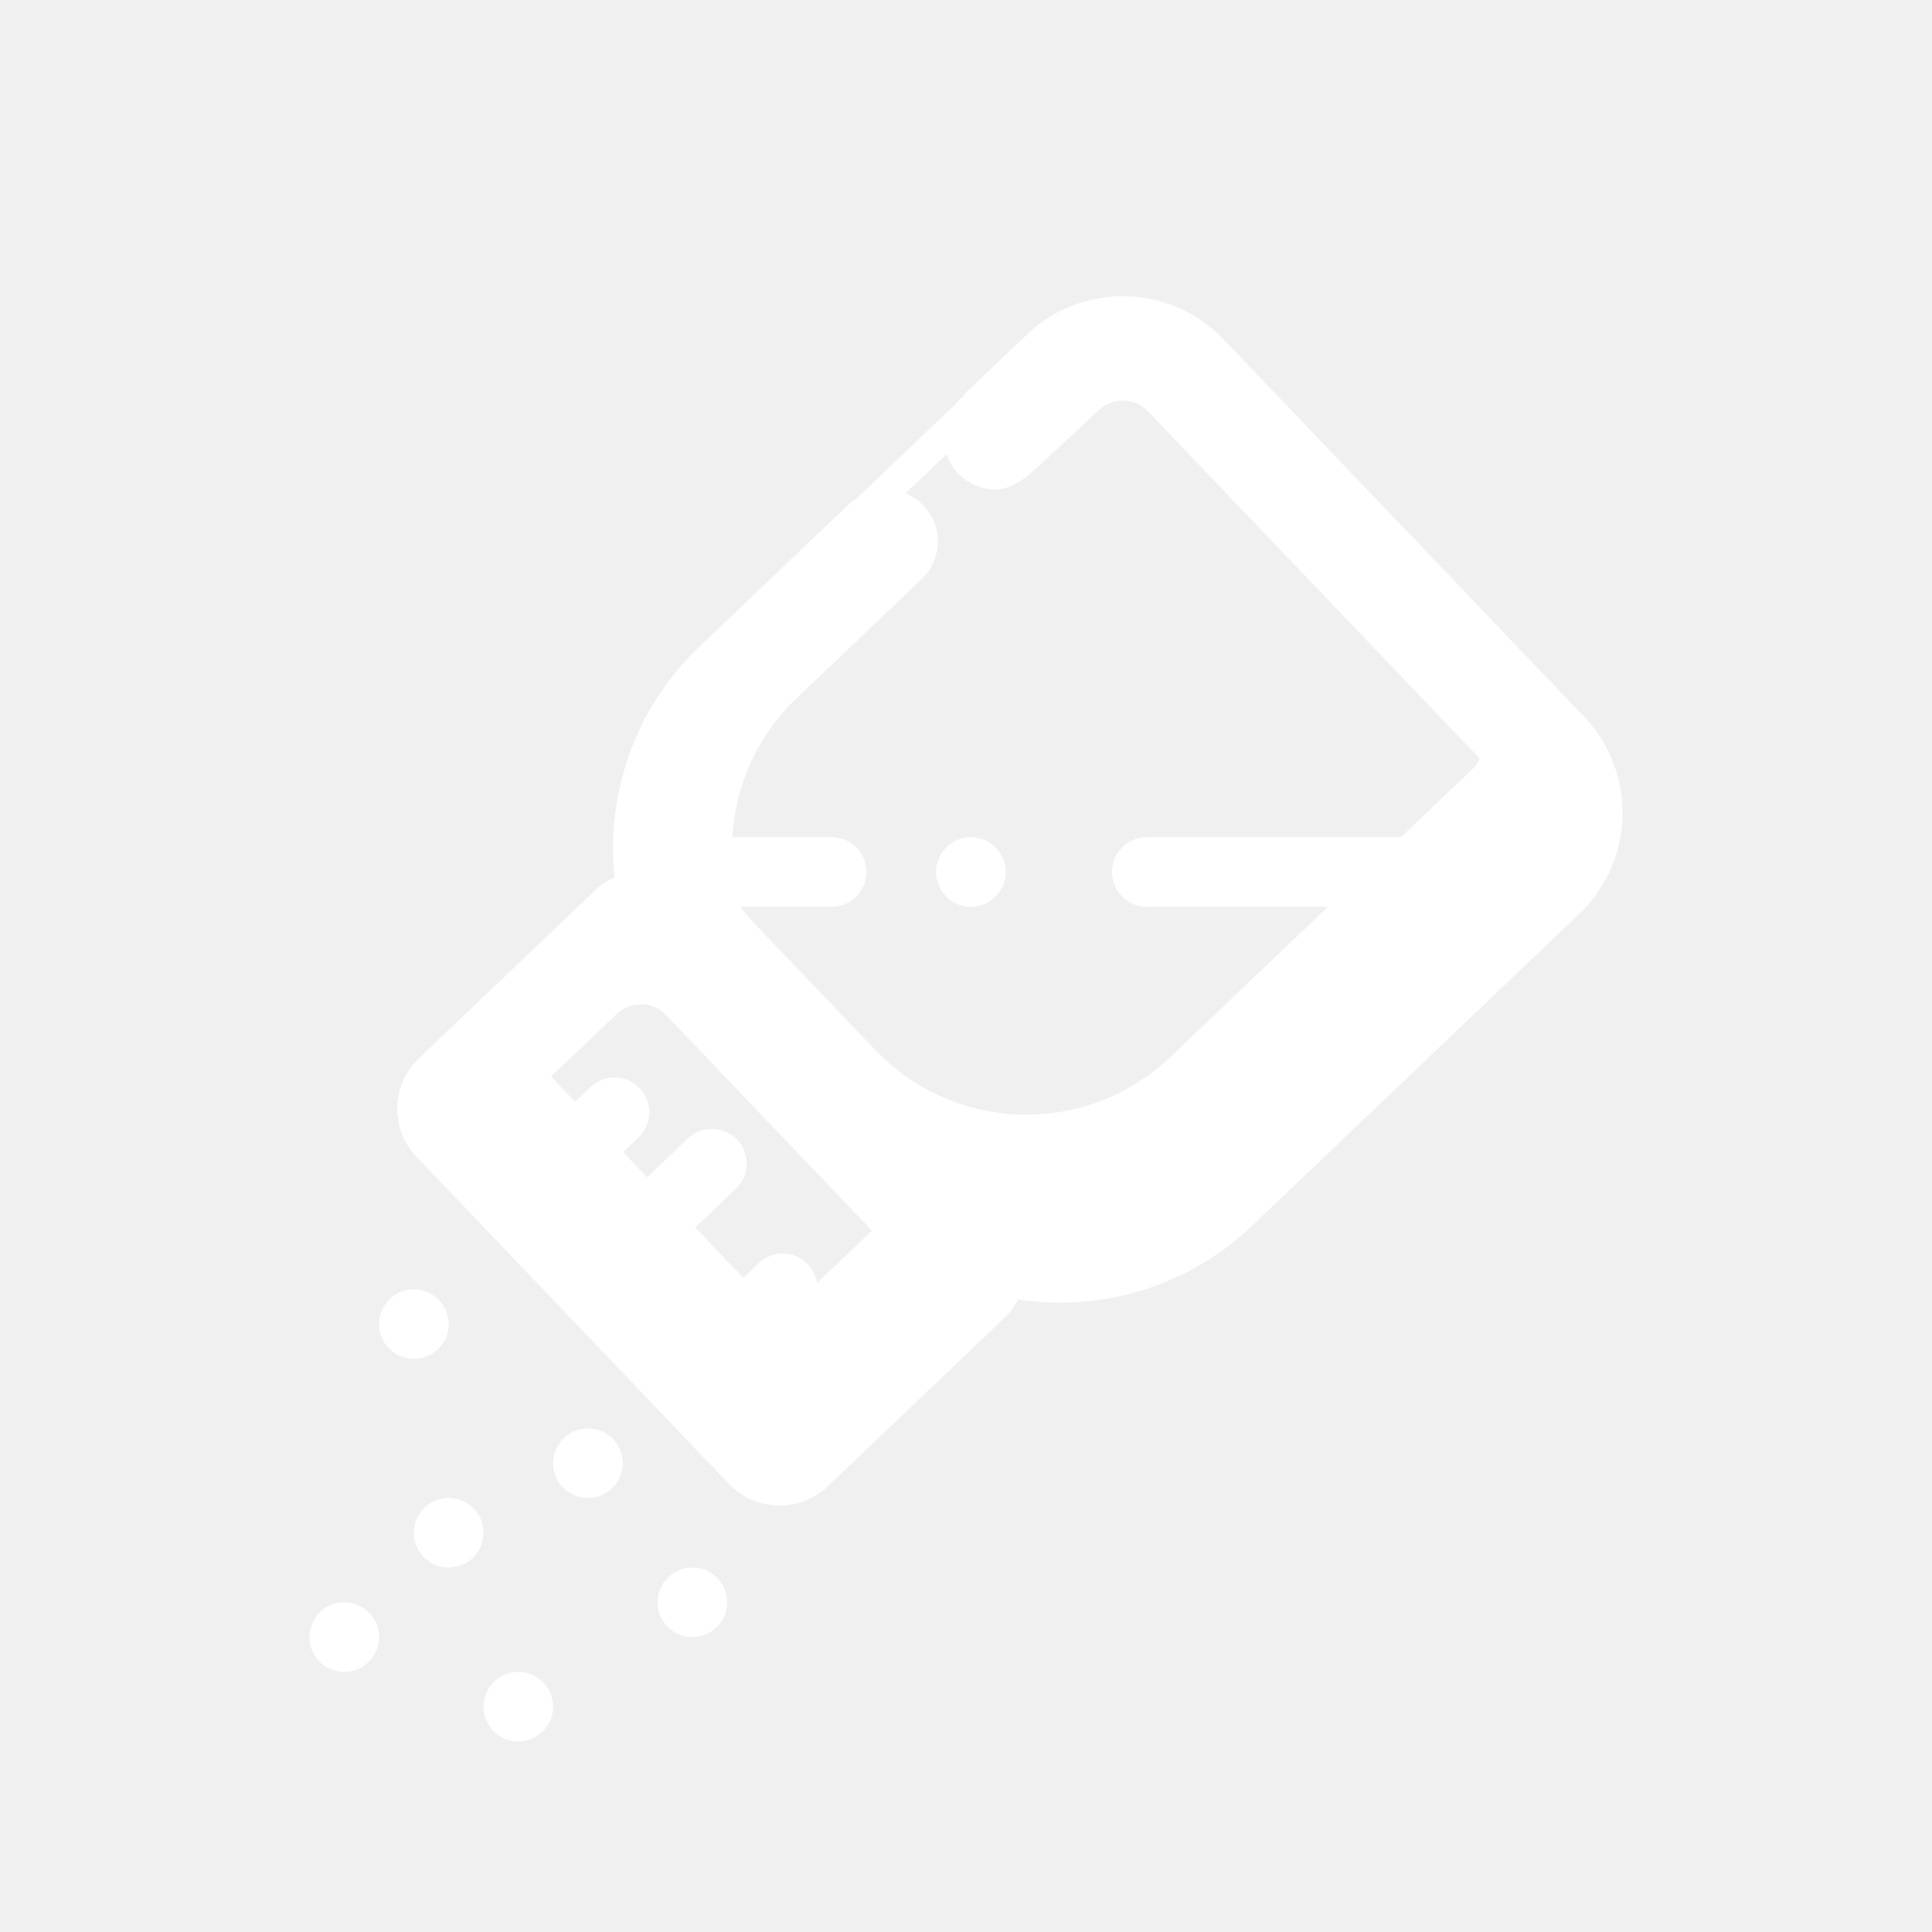
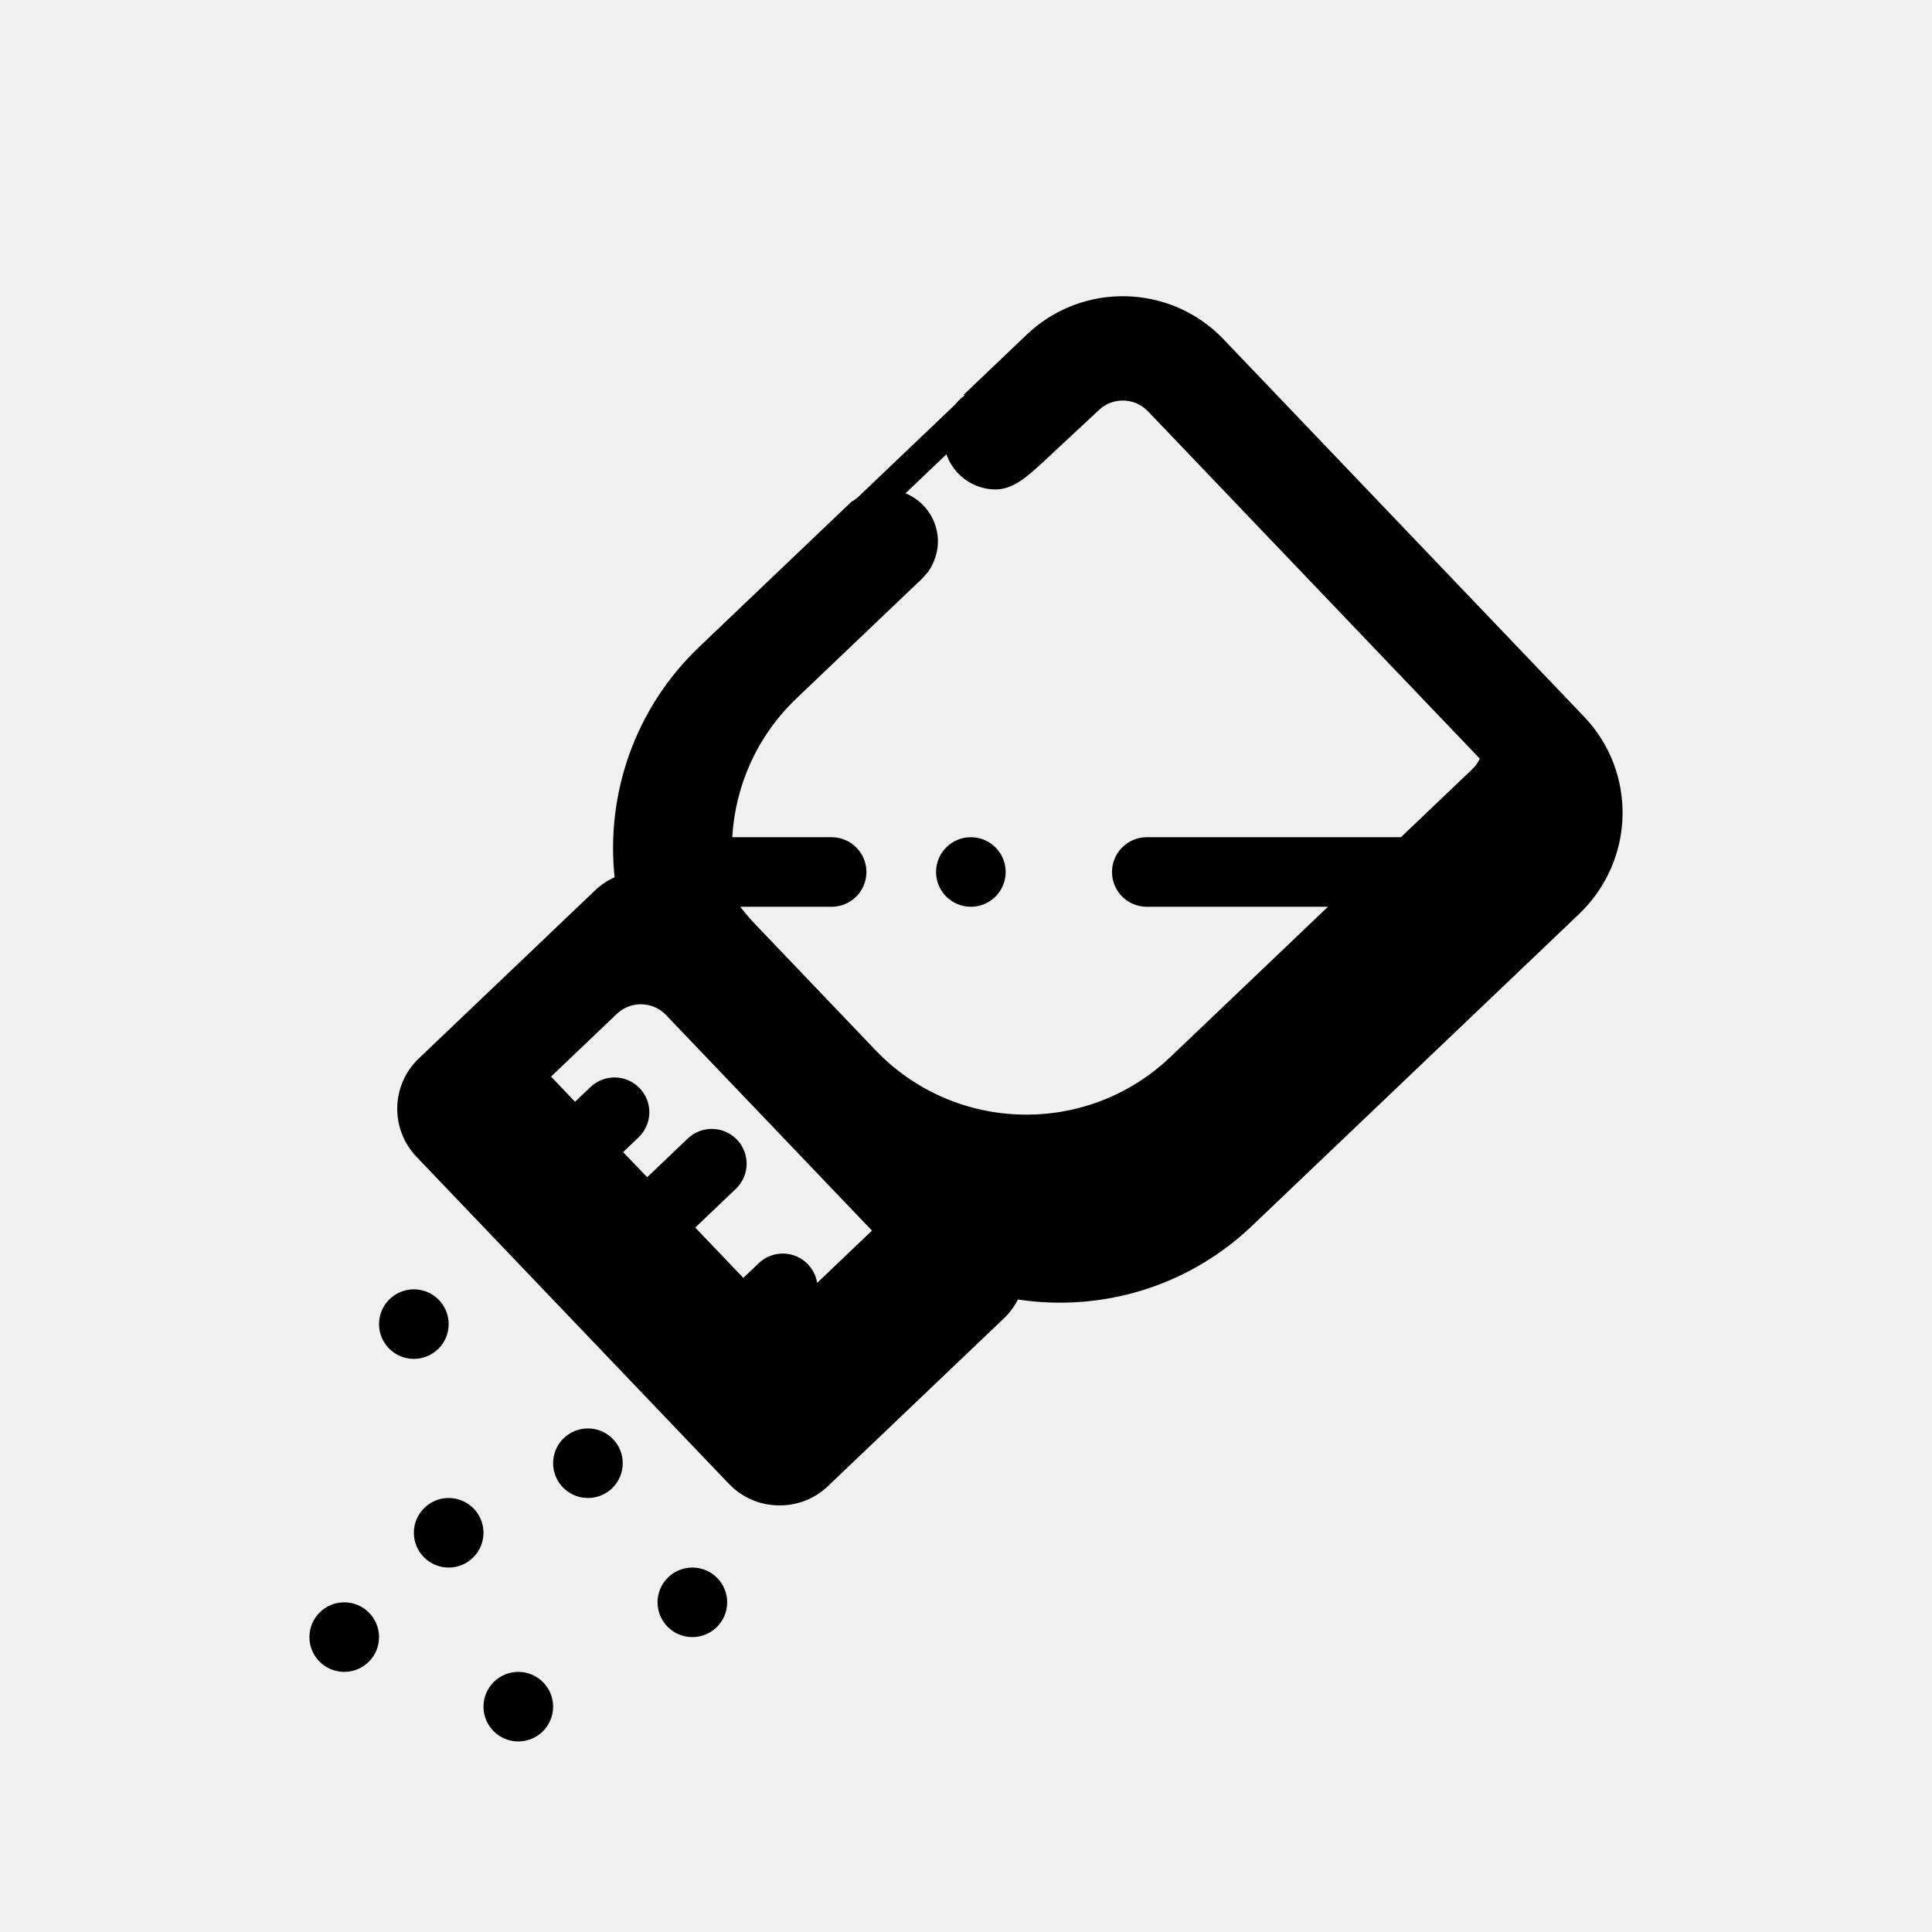
- <svg xmlns="http://www.w3.org/2000/svg" width="1024" height="1024" viewBox="0 0 1024 1024" fill="#fff">
+ <svg xmlns="http://www.w3.org/2000/svg" width="1024" height="1024" viewBox="0 0 1024 1024" fill="#000">
  <path d="M839.351 380.362L648.499 180.584C620.392 151.16 573.73 150.072 544.277 178.152L370.966 343.392C336.592 376.165 321.545 421.56 326.137 465.379C322.326 467.091 318.835 469.44 315.813 472.323L222.49 561.299C207.765 575.339 207.219 598.646 221.273 613.357L386.678 786.498C400.732 801.209 424.062 801.753 438.789 787.715L532.11 698.739C535.135 695.859 537.646 692.484 539.535 688.761C583.137 695.388 629.23 682.491 663.603 649.72L836.916 484.479C866.369 456.4 867.458 409.784 839.351 380.362ZM467.277 647.383L427.283 685.516C419.919 692.534 408.253 692.264 401.228 684.909L286.716 565.041C279.689 557.687 279.962 546.033 287.324 539.011L327.32 500.879C334.682 493.859 346.348 494.132 353.375 501.488L467.886 621.354C474.912 628.71 474.641 640.365 467.277 647.383ZM780.317 407.704L620.336 560.231C576.159 602.35 506.166 600.717 464.005 556.584L400.389 489.991C358.226 445.857 359.86 375.937 404.037 333.816L564.02 181.288C571.382 174.268 583.048 174.54 590.075 181.895L780.925 381.673C787.952 389.03 787.68 400.682 780.317 407.704ZM182.452 849.267C172.261 849.267 164 857.519 164 867.701C164 877.881 172.26 886.132 182.452 886.132C192.642 886.132 200.903 877.881 200.903 867.701C200.902 857.519 192.642 849.267 182.452 849.267ZM237.805 701.801C237.805 691.623 229.545 683.368 219.353 683.368C209.163 683.368 200.901 691.622 200.901 701.801C200.901 711.984 209.162 720.235 219.353 720.235C229.545 720.234 237.805 711.984 237.805 701.801ZM237.805 793.968C227.614 793.968 219.353 802.22 219.353 812.402C219.353 822.58 227.613 830.835 237.805 830.835C247.995 830.835 256.257 822.581 256.257 812.402C256.257 802.22 247.996 793.968 237.805 793.968ZM274.708 886.131C264.518 886.131 256.257 894.385 256.257 904.565C256.257 914.747 264.517 923 274.708 923C284.899 923 293.16 914.748 293.16 904.565C293.159 894.385 284.899 886.131 274.708 886.131ZM839.587 379.85L648.503 179.828C620.36 150.368 573.641 149.279 544.153 177.393L510.784 209.208L511.229 209.616C504.488 214.658 500.126 222.702 500.126 231.762C500.126 247.032 512.517 259.412 527.803 259.412C537.732 259.412 546 251 551.319 246.338L582.372 217.398C589.743 210.37 601.423 210.643 608.459 218.007L799.543 418.029C806.467 425.278 806.297 436.683 799.264 443.741H607.832C597.642 443.741 589.381 451.993 589.381 462.175C589.381 472.355 597.641 480.608 607.832 480.608H760.631L638.757 596.806C594.533 638.97 524.471 637.342 482.256 593.178L418.49 526.429C405.705 513.029 396.956 497.255 392.194 480.608H440.771C450.961 480.608 459.223 472.356 459.223 462.175C459.223 451.994 450.962 443.741 440.771 443.741H388.112C389.668 416.746 401.069 390.256 422.194 370.115L486.352 308.947C487.884 307.764 490.746 304.473 492 303C495.145 298.411 497.133 292.623 497.124 287.061C497.124 271.789 484.732 259.412 469.447 259.412C463.059 259.402 456.866 261.61 451.927 265.657L451.748 265.493L370.628 342.835C336.213 375.648 321.148 421.097 325.745 464.971C321.929 466.685 318.434 469.036 315.409 471.923L221.972 561.008C207.229 575.065 206.682 598.401 220.753 613.129L386.36 786.482C400.431 801.211 423.79 801.756 438.534 787.7L531.97 698.615C534.998 695.731 537.512 692.353 539.404 688.625C583.059 695.26 629.209 682.348 663.624 649.536L837.149 484.094C866.639 455.981 867.729 409.308 839.587 379.85ZM467.058 684.064L427.015 722.244C419.642 729.272 407.962 728.999 400.928 721.636L427.623 696.183C434.994 689.153 435.267 677.485 428.232 670.12C421.197 662.757 409.517 662.484 402.145 669.512L375.448 694.964L349.97 668.295L390.015 630.117C397.386 623.089 397.659 611.421 390.624 604.055C383.589 596.692 371.91 596.419 364.536 603.447L324.493 641.626L311.754 628.291L338.449 602.838C345.822 595.81 346.095 584.142 339.058 576.778C332.023 569.414 320.343 569.139 312.971 576.169L286.275 601.621C279.24 594.258 279.513 582.59 286.884 575.561L326.929 537.38C334.3 530.352 345.98 530.625 353.016 537.99L467.667 658.004C474.702 665.368 474.431 677.036 467.058 684.064ZM311.611 757.103C301.42 757.103 293.159 765.355 293.159 775.536C293.159 785.714 301.419 793.969 311.611 793.969C321.801 793.969 330.062 785.715 330.062 775.536C330.062 765.355 321.801 757.103 311.611 757.103ZM514.576 480.607C524.766 480.607 533.027 472.355 533.027 462.174C533.027 451.993 524.767 443.74 514.576 443.74C504.385 443.74 496.124 451.992 496.124 462.174C496.124 472.355 504.385 480.607 514.576 480.607ZM366.965 830.834C356.774 830.834 348.513 839.086 348.513 849.267C348.513 859.448 356.773 867.701 366.965 867.701C377.155 867.701 385.417 859.449 385.417 849.267C385.417 839.086 377.155 830.834 366.965 830.834Z" />
</svg>
